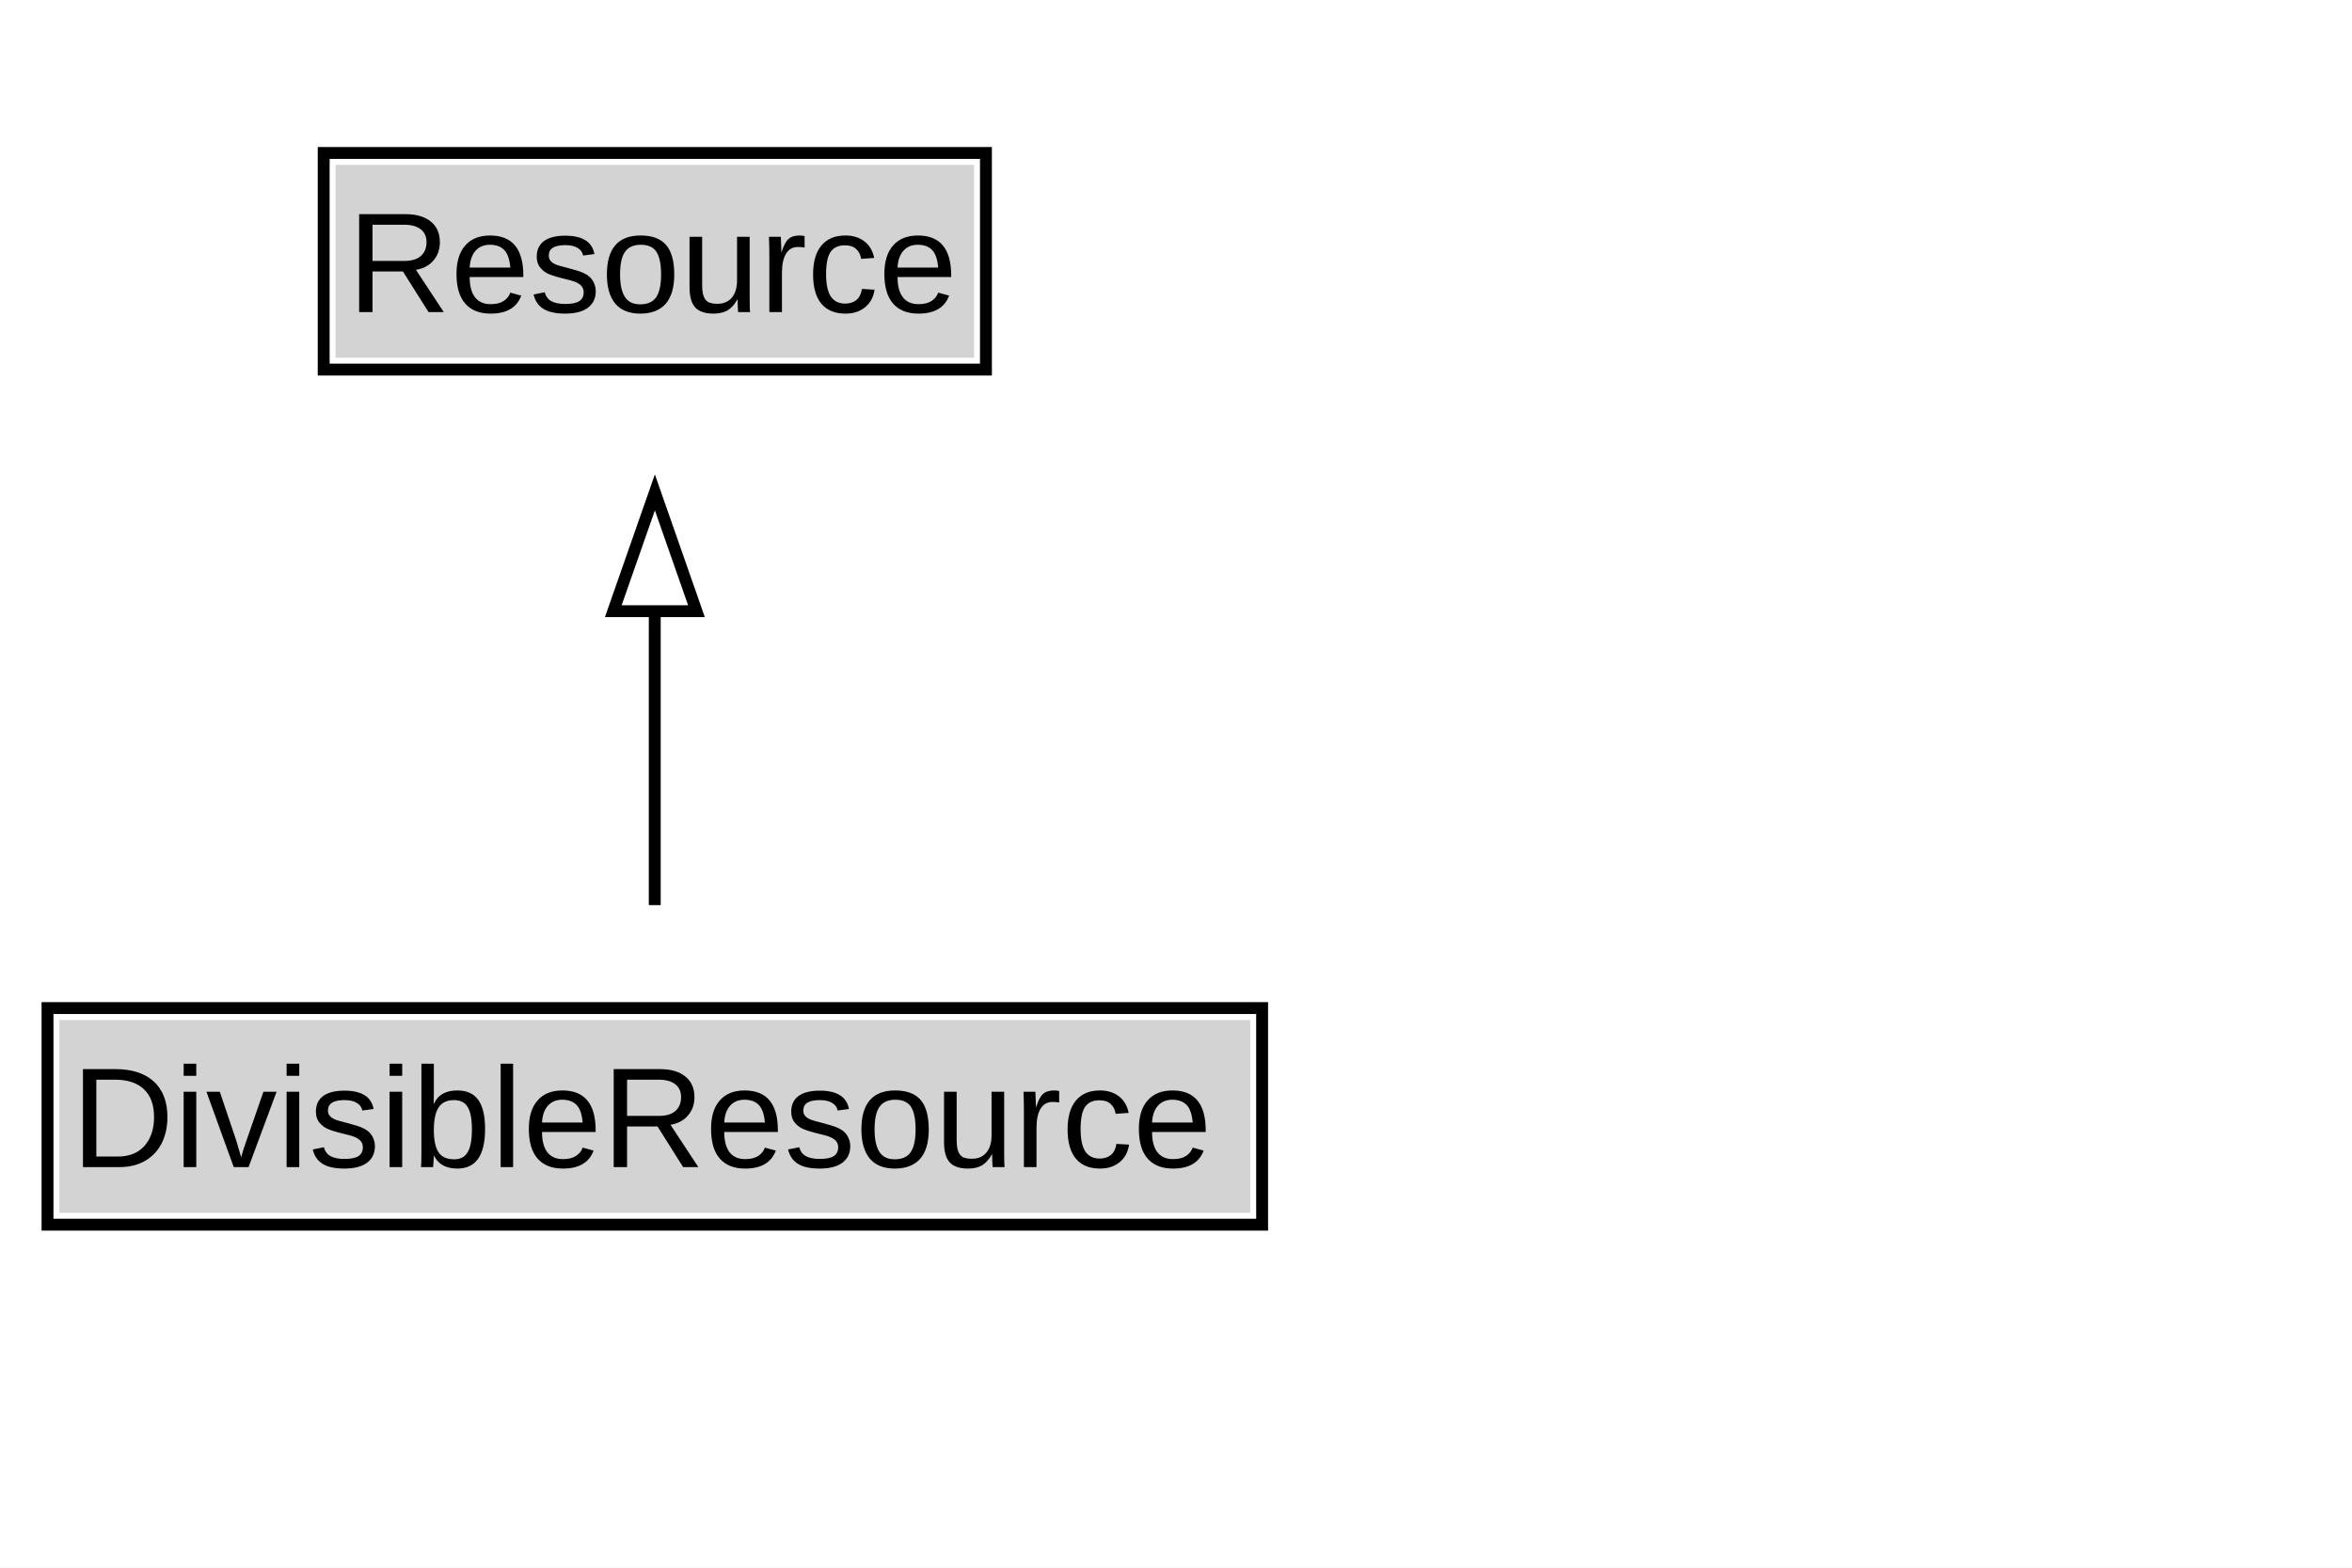
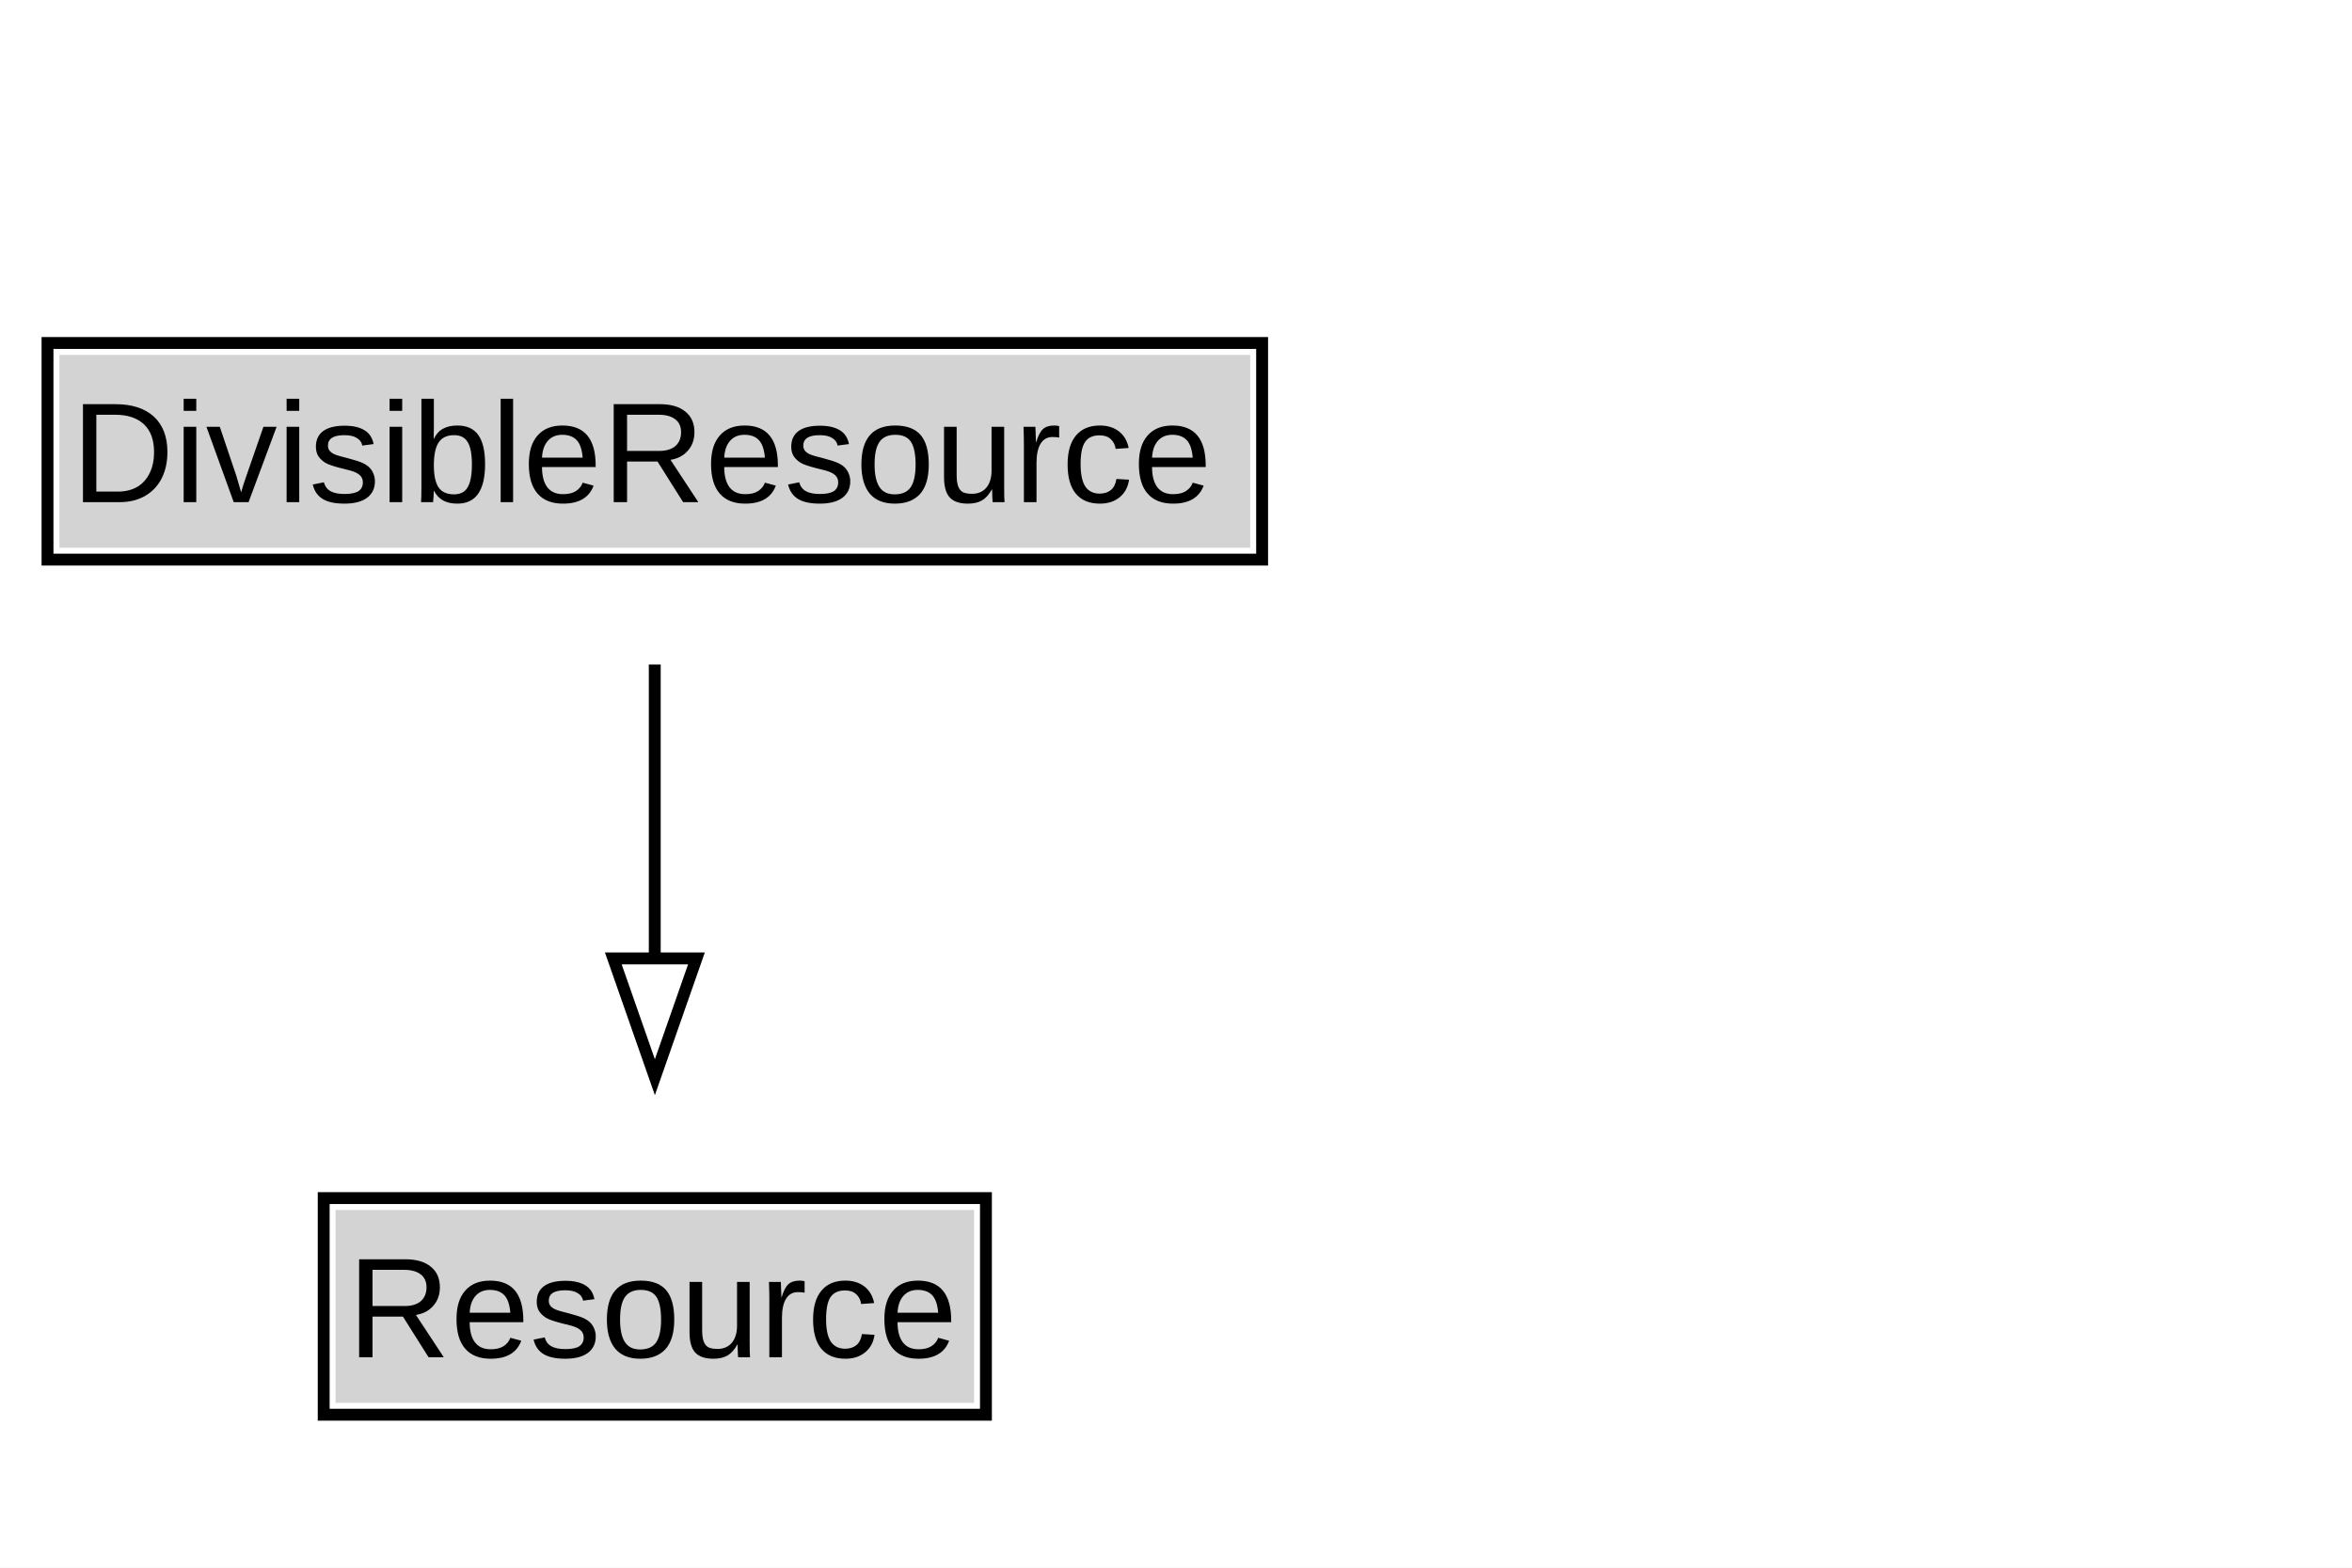
<svg xmlns="http://www.w3.org/2000/svg" xmlns:xlink="http://www.w3.org/1999/xlink" width="198pt" height="132pt" viewBox="0.00 0.00 198.00 132.00">
  <g id="graph0" class="graph" transform="scale(1 1) rotate(0) translate(4 128)">
    <polygon fill="white" stroke="none" points="-4,4 -4,-128 194.12,-128 194.12,4 -4,4" />
    <g id="clust2" class="cluster">
</g>
    <g id="node1" class="node">
      <g id="a_node1">
-         <a xlink:href="../DivisibleResource.md" xlink:title="&lt;TABLE&gt;">
-           <polygon fill="lightgray" stroke="none" points="1,-25.88 1,-42.12 101.25,-42.12 101.25,-25.88 1,-25.88" />
-           <text xml:space="preserve" text-anchor="start" x="2" y="-29.73" font-family="Arial" font-size="12.00">DivisibleResource</text>
-           <polygon fill="none" stroke="black" points="0,-24.88 0,-43.12 102.25,-43.12 102.25,-24.88 0,-24.88" />
+         <a xlink:href="../DivisibleResource" xlink:title="&lt;TABLE&gt;">
+           <polygon fill="lightgray" stroke="none" points="1,-81.88 1,-98.12 101.25,-98.12 101.25,-81.88 1,-81.88" />
+           <text xml:space="preserve" text-anchor="start" x="2" y="-85.72" font-family="Arial" font-size="12.00">DivisibleResource</text>
+           <polygon fill="none" stroke="black" points="0,-80.88 0,-99.12 102.25,-99.12 102.25,-80.88 0,-80.88" />
        </a>
      </g>
    </g>
    <g id="node3" class="node">
      <g id="a_node3">
-         <a xlink:href="../Resource.md" xlink:title="&lt;TABLE&gt;">
-           <polygon fill="lightgray" stroke="none" points="24.25,-97.88 24.25,-114.12 78,-114.12 78,-97.88 24.25,-97.88" />
-           <text xml:space="preserve" text-anchor="start" x="25.25" y="-101.72" font-family="Arial" font-size="12.00">Resource</text>
-           <polygon fill="none" stroke="black" points="23.25,-96.88 23.25,-115.12 79,-115.12 79,-96.88 23.25,-96.88" />
+         <a xlink:href="../Resource" xlink:title="&lt;TABLE&gt;">
+           <polygon fill="lightgray" stroke="none" points="24.25,-9.88 24.25,-26.12 78,-26.12 78,-9.88 24.25,-9.88" />
+           <text xml:space="preserve" text-anchor="start" x="25.25" y="-13.72" font-family="Arial" font-size="12.00">Resource</text>
+           <polygon fill="none" stroke="black" points="23.25,-8.88 23.25,-27.12 79,-27.12 79,-8.88 23.25,-8.88" />
        </a>
      </g>
    </g>
    <g id="edge1" class="edge">
-       <path fill="none" stroke="black" d="M51.12,-51.79C51.12,-59.25 51.12,-68.24 51.12,-76.69" />
-       <polygon fill="none" stroke="black" points="47.63,-76.54 51.13,-86.54 54.63,-76.54 47.63,-76.54" />
+       <path fill="none" stroke="black" d="M51.12,-72.05C51.12,-64.57 51.12,-55.58 51.12,-47.14" />
+       <polygon fill="none" stroke="black" points="54.63,-47.3 51.13,-37.3 47.63,-47.3 54.63,-47.3" />
    </g>
  </g>
</svg>
